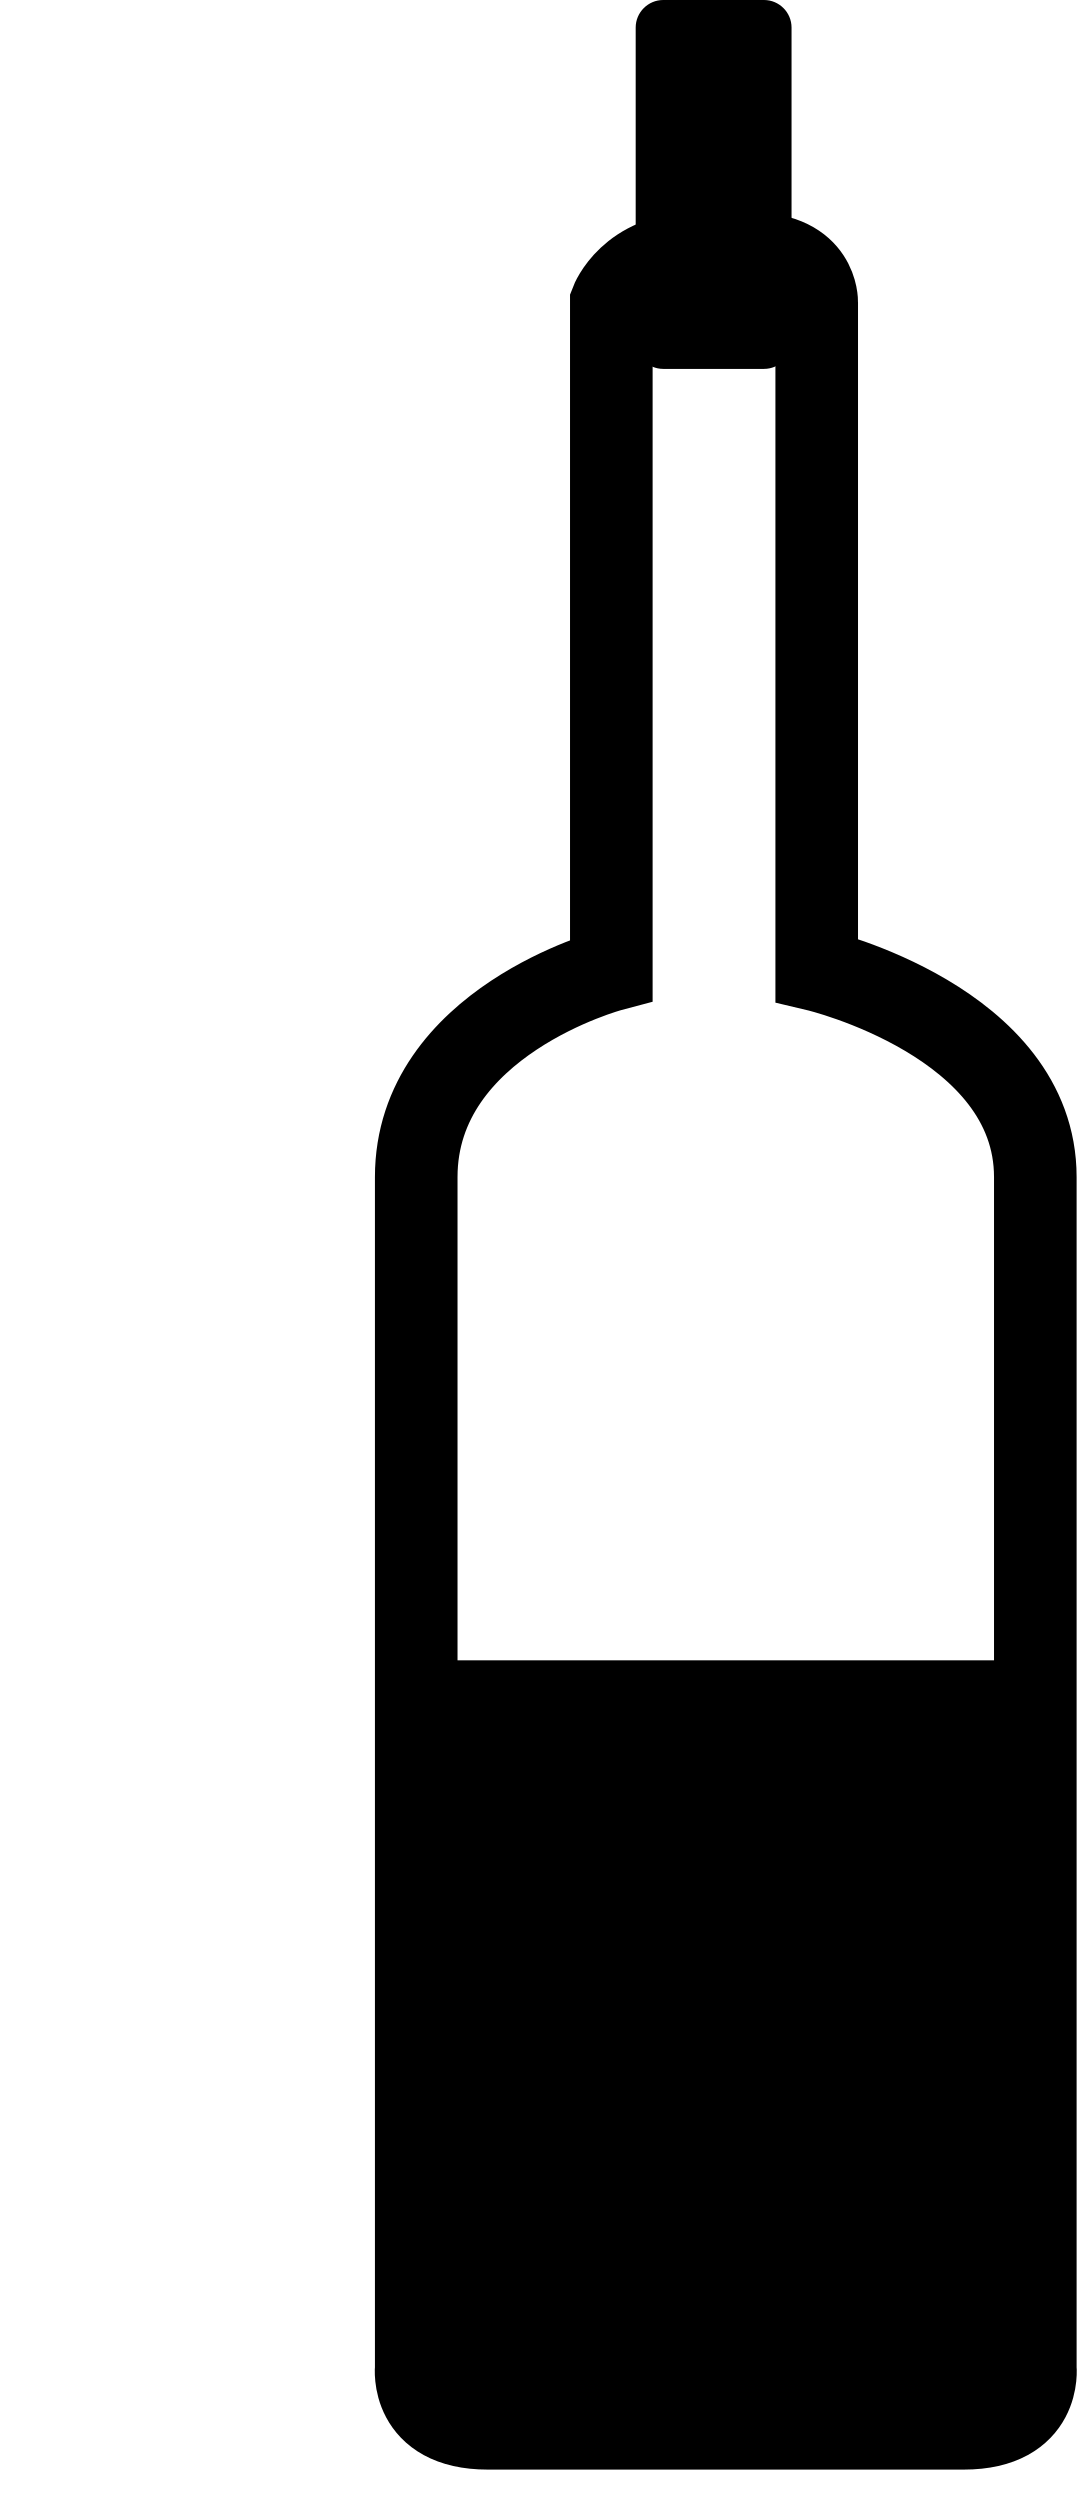
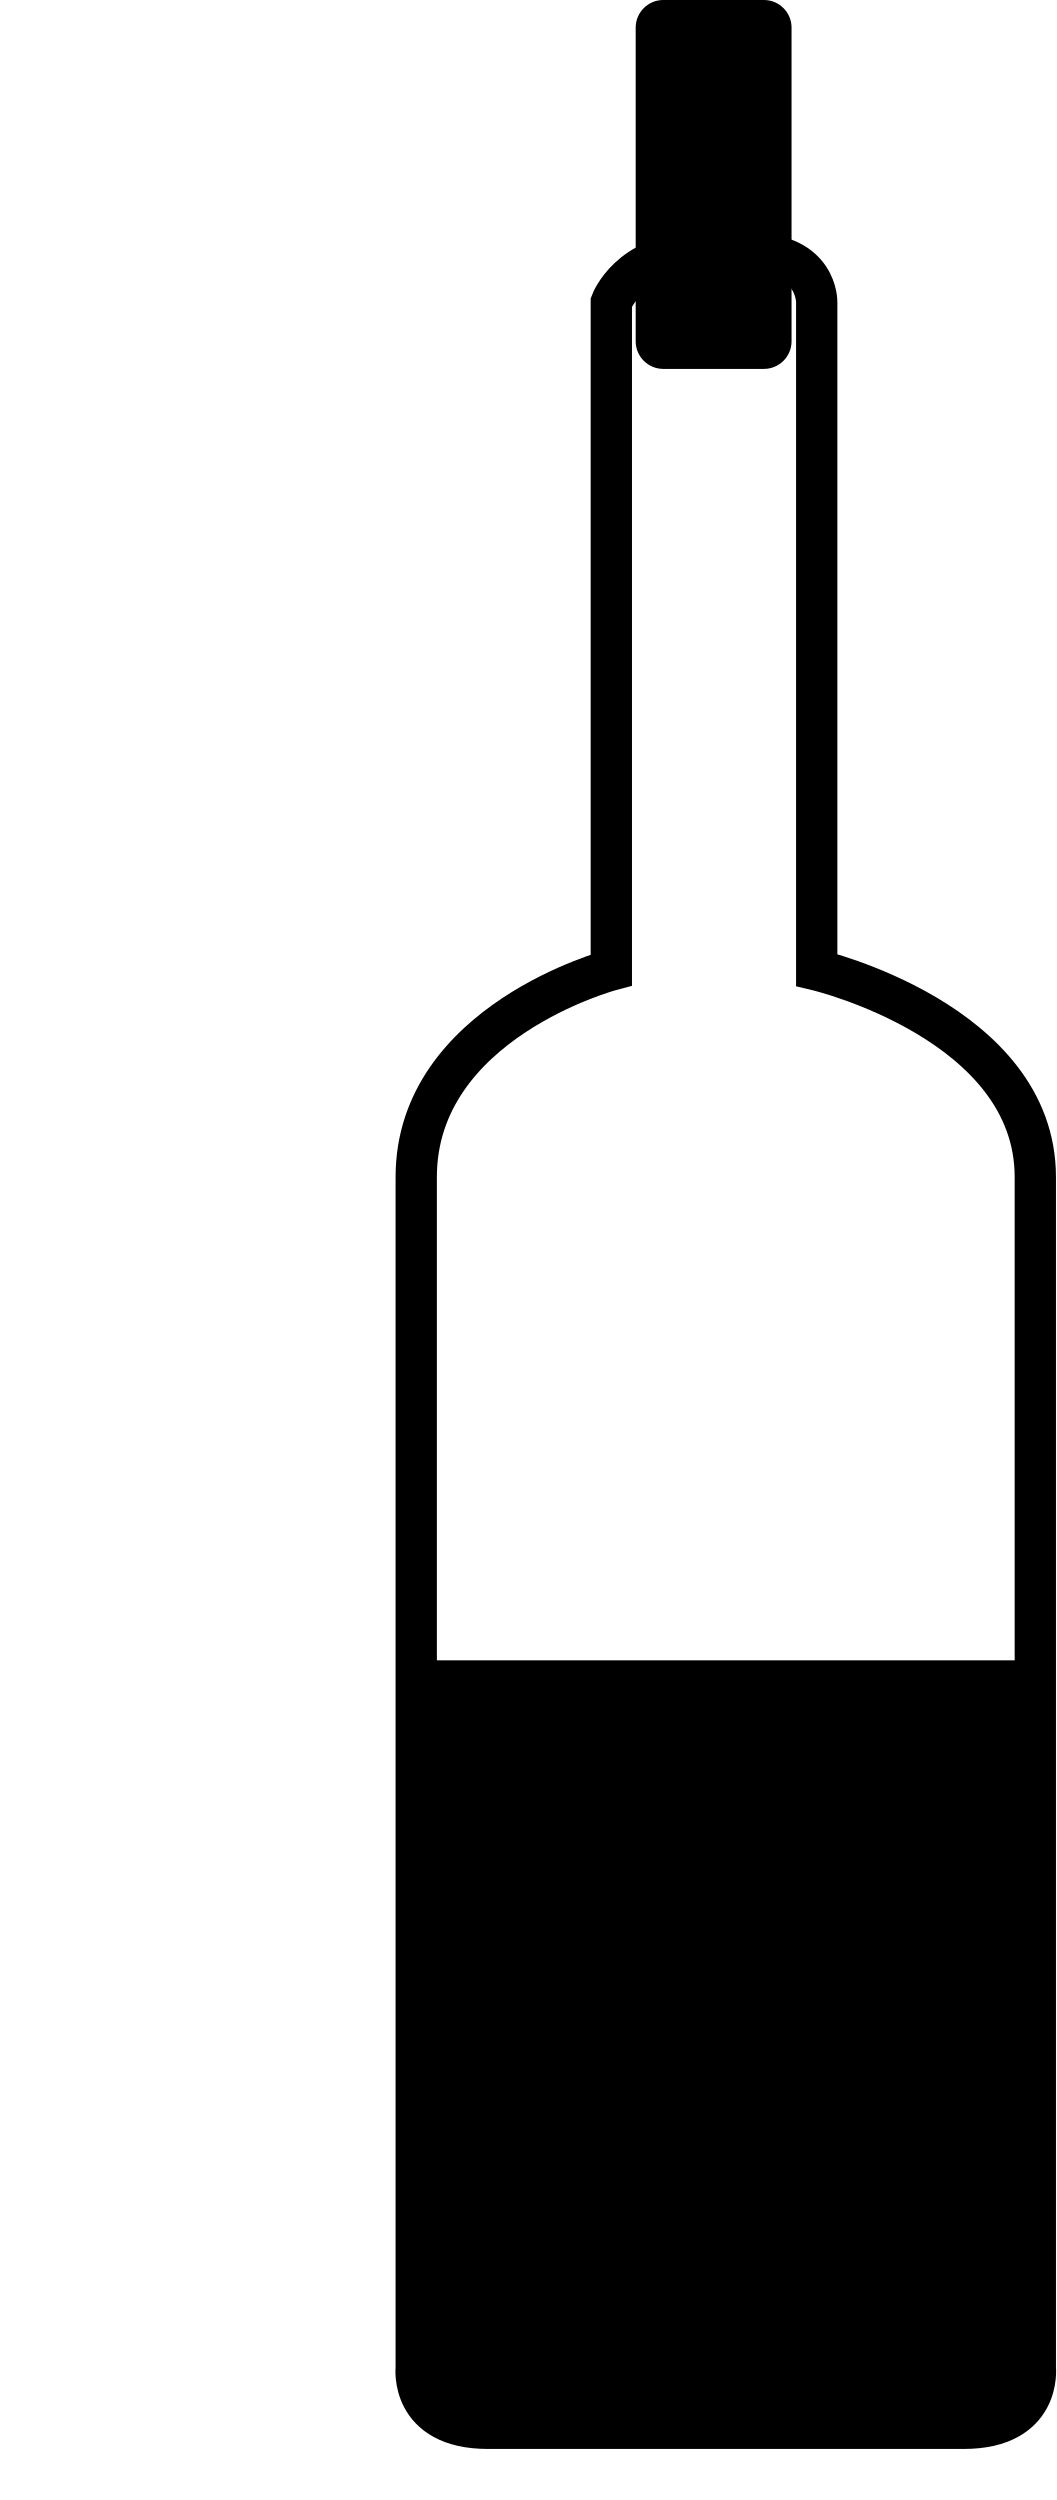
- <svg xmlns="http://www.w3.org/2000/svg" version="1.1" id="XMLID_2_" x="0px" y="0px" viewBox="0 0 39.11 90.803" enable-background="new 0 0 39.11 90.803" xml:space="preserve">
+ <svg xmlns="http://www.w3.org/2000/svg" version="1.1" id="XMLID_1_" x="0px" y="0px" viewBox="0 0 38.36 90.803" enable-background="new 0 0 38.36 90.803" xml:space="preserve">
  <g id="store-opened">
    <text transform="matrix(0 -1 1 0 10.8809 90.8028)" display="none" font-family="'MyriadPro-BoldCond'" font-size="13px">OPENED</text>
    <g>
      <path d="M27.75,13.399h-3.661c-0.55,0-1-0.45-1-1V1c0-0.55,0.45-1,1-1l3.661,0c0.55,0,1,0.45,1,1v11.399    C28.75,12.949,28.3,13.399,27.75,13.399z" />
-       <path fill="none" stroke="#000000" stroke-width="3" stroke-miterlimit="10" d="M25.934,88.199c0,0,6.224,0,9.07,0    c2.846,0,2.6-2.199,2.6-2.199s0-37.607,0-43.248s-7.94-7.521-7.94-7.521V10.978c0,0,0.042-1.765-2.378-1.765    h-1.992c-2.419,0-3.09,1.765-3.09,1.765v24.253c0,0-7.086,1.88-7.086,7.521s0,43.248,0,43.248    s-0.246,2.199,2.6,2.199S25.934,88.199,25.934,88.199" />
+       <path fill="none" stroke="#000000" stroke-width="1.5" stroke-miterlimit="10" d="M25.934,88.199c0,0,6.224,0,9.07,0    c2.846,0,2.6-2.199,2.6-2.199s0-37.607,0-43.248s-7.94-7.521-7.94-7.521V10.978c0,0,0.042-1.765-2.378-1.765    h-1.992c-2.419,0-3.09,1.765-3.09,1.765v24.253c0,0-7.086,1.88-7.086,7.521s0,43.248,0,43.248    s-0.246,2.199,2.6,2.199S25.934,88.199,25.934,88.199" />
      <rect x="15.639" y="60.305" width="21.445" height="27.247" />
    </g>
  </g>
</svg>
